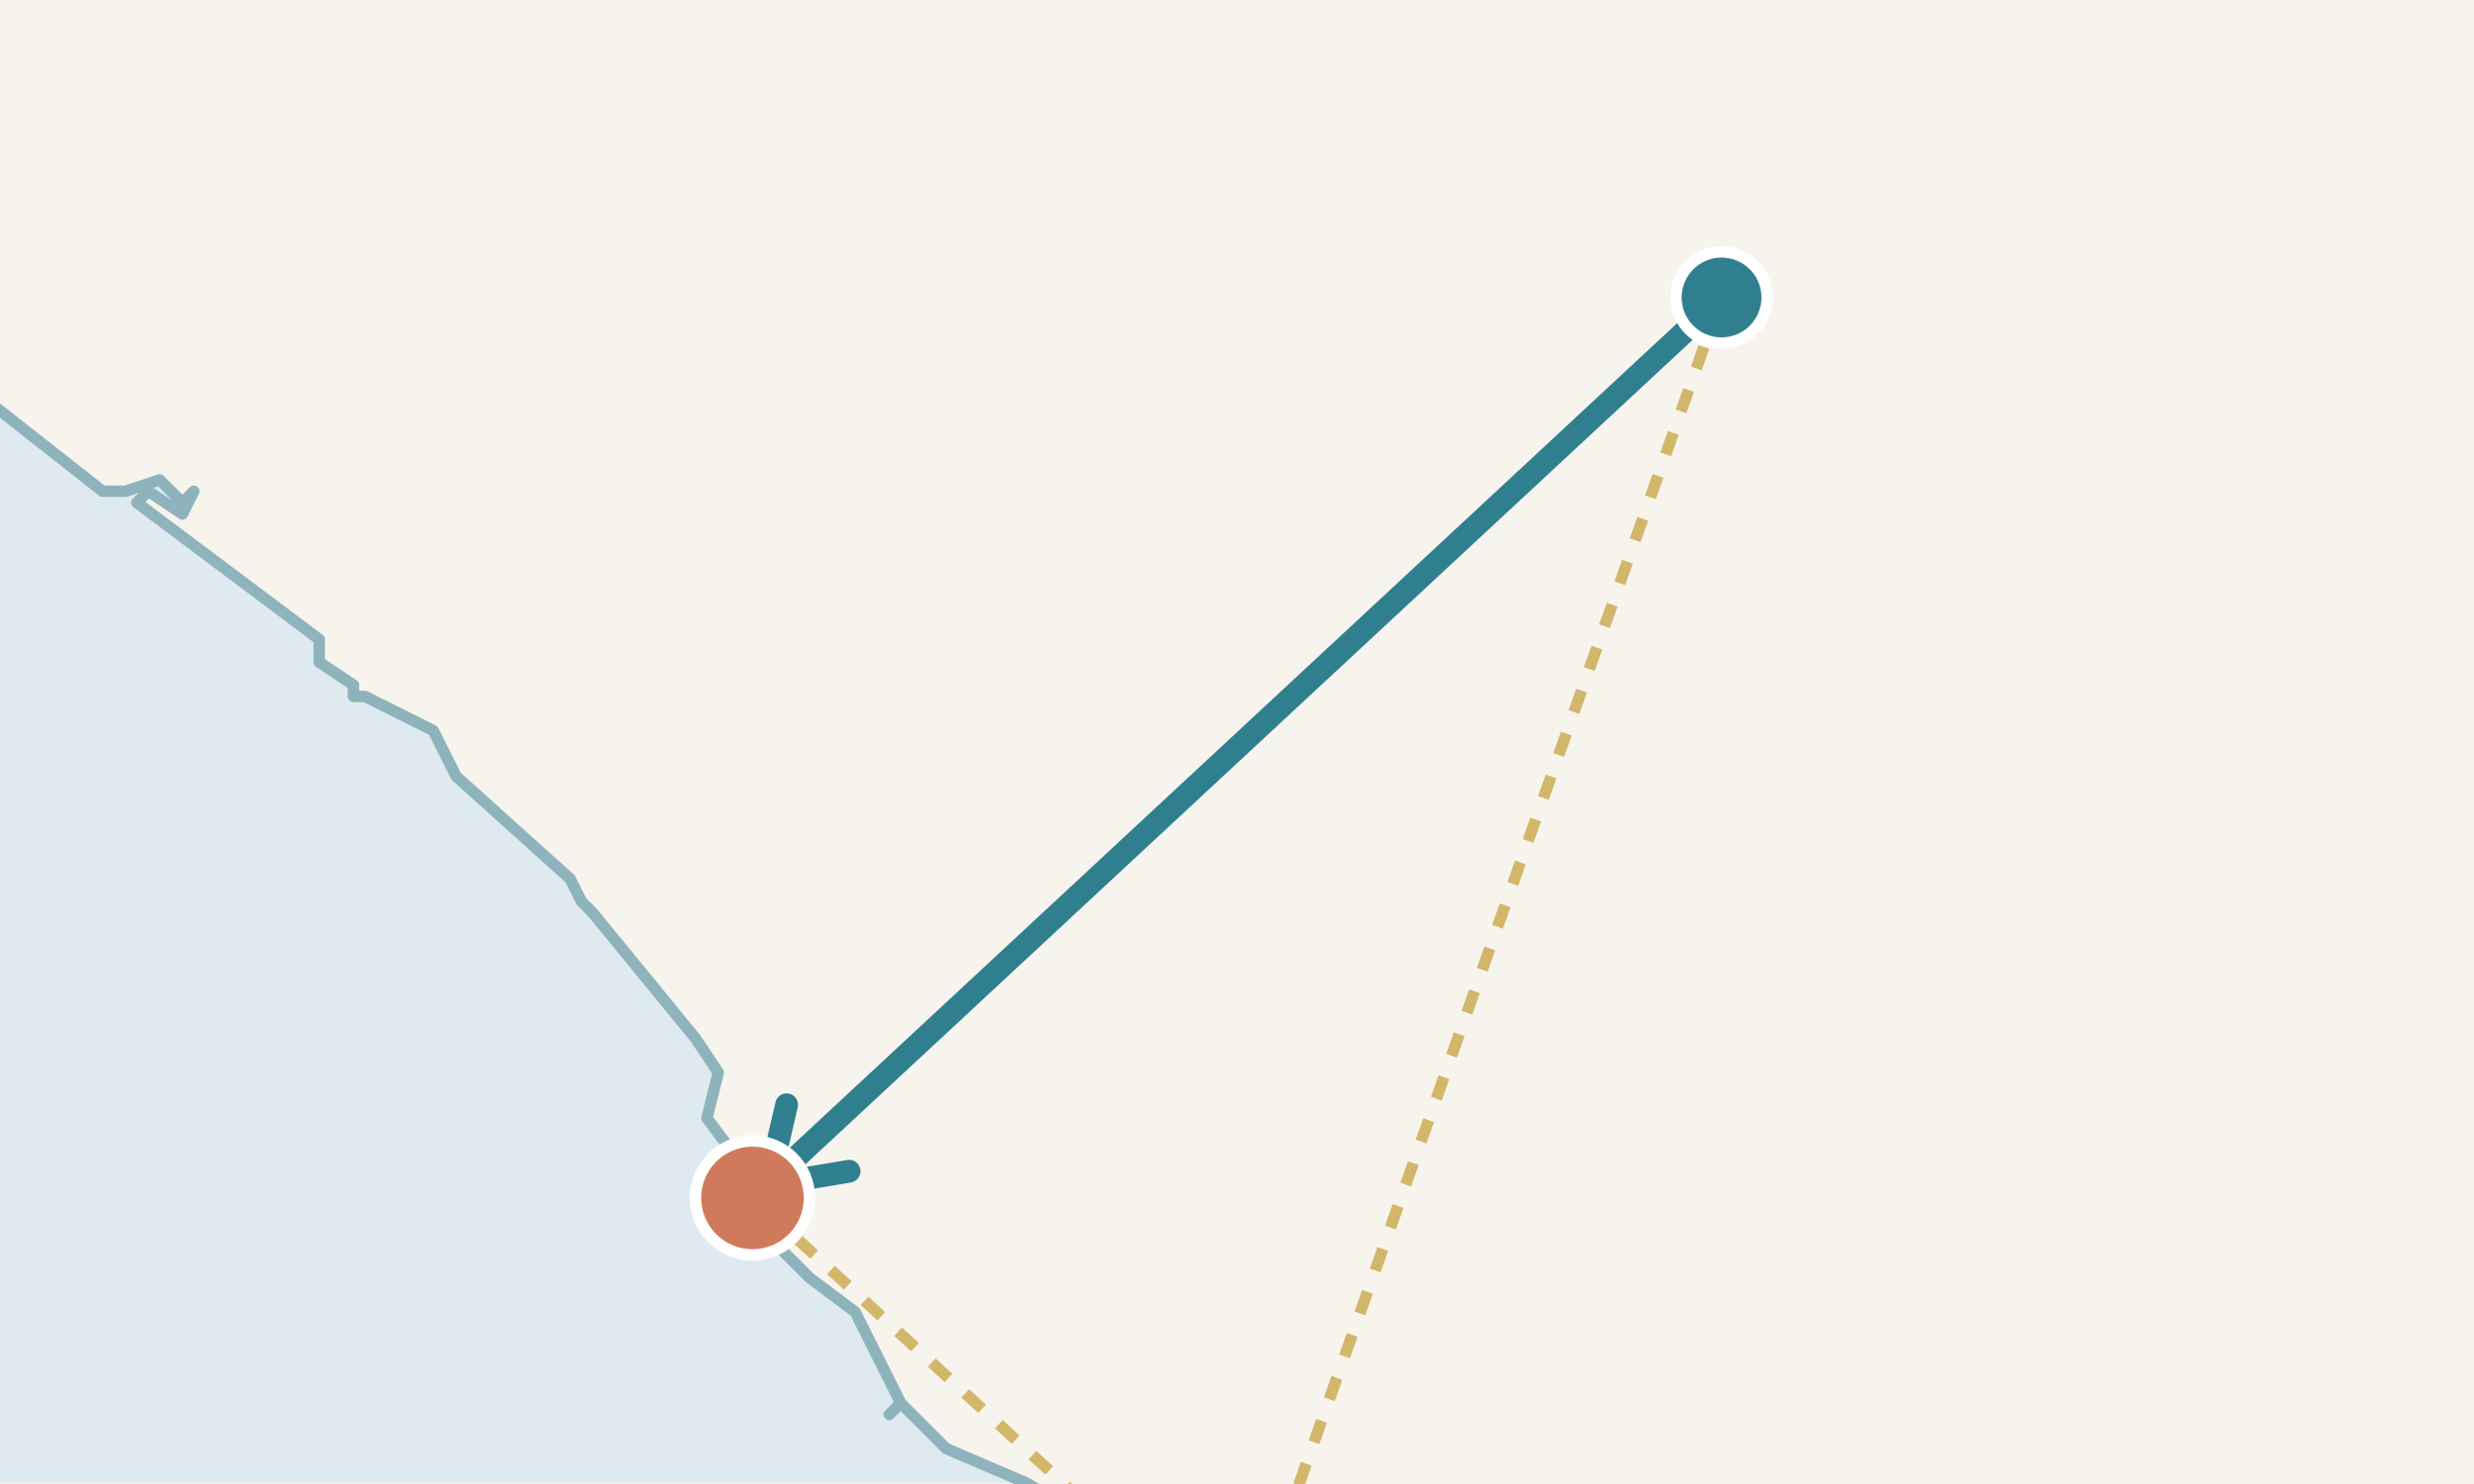
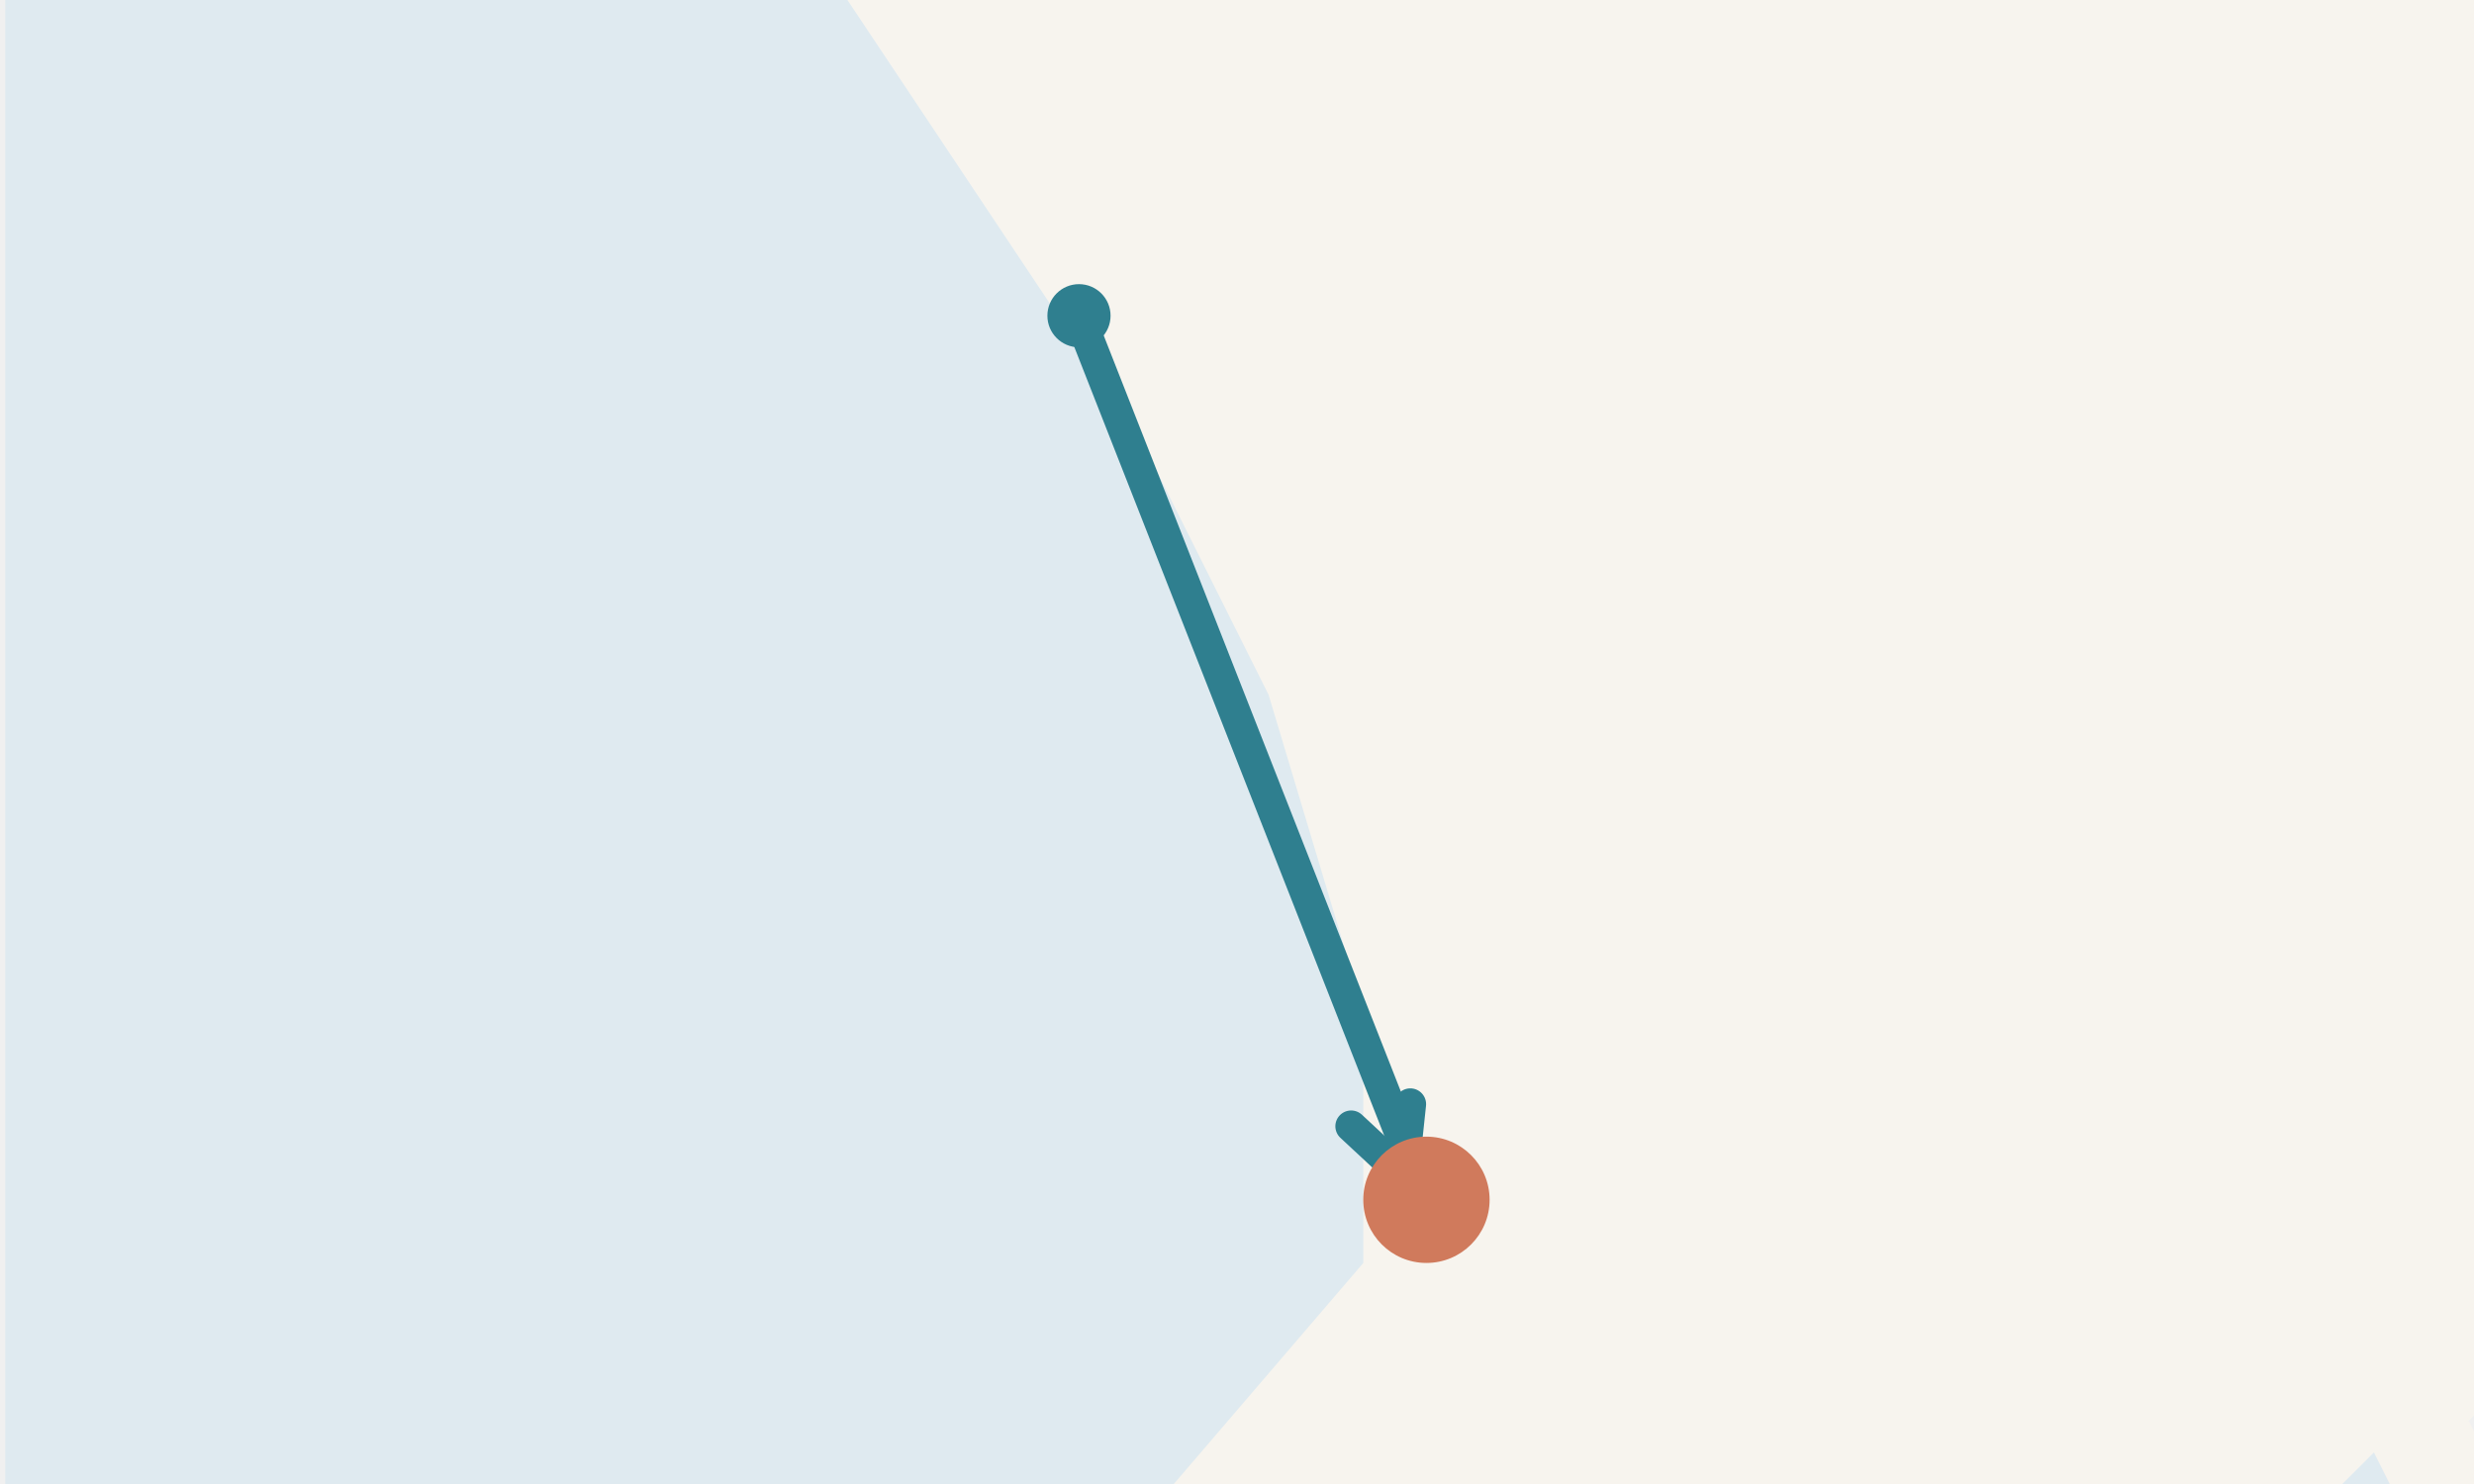
- <svg xmlns="http://www.w3.org/2000/svg" viewBox="113.727 8.516 0.217 0.13" width="400" height="240" role="img" aria-label="タマンアユン寺院からタナロット寺院へ">
-   <rect x="113.727" y="8.516" width="0.217" height="0.13" fill="#dfeaf0" />
-   <path d="M113.145,8.172 L113.147,8.176 L113.147,8.179 L113.152,8.186 L113.156,8.204 L113.161,8.219 L113.167,8.227 L113.168,8.23 L113.173,8.235 L113.182,8.246 L113.186,8.256 L113.192,8.263 L113.196,8.275 L113.201,8.28 L113.201,8.28 L113.202,8.282 L113.207,8.286 L113.219,8.299 L113.227,8.304 L113.23,8.307 L113.233,8.313 L113.23,8.324 L113.231,8.328 L113.235,8.333 L113.238,8.333 L113.236,8.334 L113.233,8.332 L113.234,8.333 L113.242,8.339 L113.25,8.342 L113.258,8.348 L113.259,8.355 L113.264,8.358 L113.268,8.363 L113.269,8.366 L113.271,8.368 L113.277,8.372 L113.285,8.381 L113.282,8.385 L113.28,8.386 L113.285,8.382 L113.287,8.385 L113.286,8.386 L113.287,8.388 L113.284,8.389 L113.282,8.387 L113.279,8.388 L113.281,8.388 L113.288,8.392 L113.292,8.395 L113.294,8.398 L113.299,8.401 L113.308,8.403 L113.317,8.4 L113.319,8.4 L113.326,8.398 L113.328,8.399 L113.319,8.402 L113.316,8.402 L113.317,8.403 L113.333,8.407 L113.345,8.407 L113.39,8.399 L113.425,8.396 L113.443,8.397 L113.462,8.4 L113.509,8.413 L113.513,8.416 L113.515,8.421 L113.518,8.423 L113.525,8.425 L113.527,8.428 L113.527,8.431 L113.534,8.435 L113.544,8.436 L113.561,8.44 L113.559,8.438 L113.56,8.438 L113.564,8.44 L113.563,8.441 L113.585,8.45 L113.591,8.451 L113.593,8.45 L113.598,8.454 L113.612,8.46 L113.625,8.468 L113.642,8.476 L113.65,8.484 L113.651,8.483 L113.651,8.485 L113.656,8.492 L113.661,8.498 L113.667,8.499 L113.668,8.502 L113.668,8.501 L113.669,8.502 L113.679,8.506 L113.684,8.513 L113.687,8.515 L113.688,8.514 L113.689,8.516 L113.69,8.515 L113.69,8.517 L113.693,8.517 L113.693,8.519 L113.695,8.519 L113.694,8.519 L113.694,8.521 L113.702,8.527 L113.704,8.532 L113.703,8.534 L113.706,8.534 L113.705,8.537 L113.707,8.537 L113.711,8.54 L113.711,8.541 L113.712,8.54 L113.717,8.543 L113.721,8.547 L113.72,8.548 L113.722,8.548 L113.736,8.559 L113.738,8.559 L113.741,8.558 L113.743,8.56 L113.744,8.559 L113.743,8.561 L113.74,8.559 L113.739,8.56 L113.755,8.572 L113.755,8.574 L113.758,8.576 L113.758,8.577 L113.759,8.577 L113.765,8.58 L113.767,8.584 L113.777,8.593 L113.778,8.595 L113.779,8.596 L113.788,8.607 L113.79,8.61 L113.789,8.614 L113.792,8.618 L113.792,8.619 L113.793,8.619 L113.792,8.62 L113.793,8.62 L113.794,8.624 L113.798,8.628 L113.802,8.631 L113.806,8.639 L113.805,8.64 L113.806,8.639 L113.81,8.643 L113.817,8.646 L113.829,8.653 L113.829,8.654 L113.849,8.672 L113.867,8.699 L113.871,8.707 L113.874,8.717 L113.874,8.725 L113.868,8.732 L113.867,8.737 L113.865,8.737 L113.866,8.738 L113.865,8.742 L113.857,8.742 L113.858,8.75 L113.865,8.75 L113.873,8.759 L113.874,8.763 L113.873,8.772 L113.869,8.781 L113.866,8.783 L113.858,8.78 L113.85,8.78 L113.85,8.779 L113.847,8.78 L113.846,8.783 L113.841,8.786 L113.839,8.787 L113.837,8.79 L113.832,8.791 L113.831,8.79 L113.827,8.794 L113.824,8.794 L113.823,8.802 L113.82,8.805 L113.809,8.811 L113.806,8.81 L113.802,8.814 L113.795,8.814 L113.791,8.821 L113.791,8.824 L113.79,8.825 L113.791,8.828 L113.79,8.829 L113.793,8.833 L113.793,8.835 L113.795,8.838 L113.817,8.846 L113.827,8.846 L113.828,8.848 L113.829,8.847 L113.829,8.848 L113.833,8.846 L113.851,8.848 L113.855,8.847 L113.866,8.849 L113.867,8.85 L113.868,8.848 L113.871,8.85 L113.871,8.849 L113.892,8.846 L113.895,8.843 L113.903,8.842 L113.907,8.84 L113.909,8.838 L113.923,8.833 L113.925,8.826 L113.93,8.819 L113.929,8.819 L113.929,8.818 L113.929,8.819 L113.93,8.819 L113.929,8.818 L113.936,8.811 L113.937,8.807 L113.94,8.803 L113.942,8.803 L113.943,8.804 L113.944,8.804 L113.944,8.801 L113.941,8.802 L113.94,8.799 L113.942,8.797 L113.94,8.797 L113.94,8.799 L113.938,8.798 L113.935,8.788 L113.931,8.786 L113.931,8.778 L113.929,8.774 L113.928,8.762 L113.927,8.757 L113.927,8.756 L113.926,8.753 L113.923,8.752 L113.922,8.753 L113.92,8.757 L113.922,8.758 L113.922,8.76 L113.918,8.758 L113.921,8.76 L113.92,8.766 L113.922,8.772 L113.922,8.773 L113.92,8.774 L113.918,8.776 L113.921,8.784 L113.925,8.787 L113.922,8.788 L113.92,8.786 L113.919,8.787 L113.913,8.786 L113.909,8.782 L113.906,8.781 L113.901,8.782 L113.902,8.78 L113.898,8.776 L113.899,8.773 L113.897,8.771 L113.896,8.767 L113.894,8.766 L113.893,8.764 L113.892,8.765 L113.892,8.763 L113.891,8.763 L113.89,8.765 L113.888,8.765 L113.888,8.763 L113.887,8.763 L113.886,8.759 L113.89,8.75 L113.89,8.748 L113.894,8.748 L113.889,8.747 L113.891,8.741 L113.894,8.741 L113.895,8.738 L113.897,8.737 L113.901,8.738 L113.901,8.734 L113.904,8.734 L113.904,8.732 L113.905,8.732 L113.906,8.731 L113.907,8.733 L113.909,8.733 L113.91,8.731 L113.91,8.732 L113.909,8.73 L113.91,8.729 L113.91,8.731 L113.91,8.729 L113.911,8.729 L113.914,8.73 L113.914,8.731 L113.916,8.731 L113.915,8.733 L113.916,8.733 L113.916,8.736 L113.91,8.736 L113.906,8.738 L113.905,8.742 L113.908,8.744 L113.91,8.737 L113.913,8.738 L113.912,8.74 L113.913,8.741 L113.912,8.741 L113.911,8.746 L113.916,8.747 L113.915,8.745 L113.917,8.745 L113.918,8.737 L113.917,8.737 L113.917,8.736 L113.919,8.737 L113.924,8.731 L113.922,8.729 L113.918,8.728 L113.918,8.726 L113.923,8.728 L113.928,8.725 L113.931,8.727 L113.932,8.726 L113.93,8.724 L113.931,8.724 L113.93,8.724 L113.929,8.723 L113.931,8.721 L113.932,8.72 L113.936,8.72 L113.939,8.718 L113.943,8.717 L113.946,8.714 L113.95,8.713 L113.952,8.713 L113.952,8.714 L113.957,8.713 L113.967,8.707 L113.971,8.694 L113.968,8.682 L113.969,8.677 L113.966,8.67 L113.967,8.669 L113.967,8.666 L113.967,8.669 L113.965,8.67 L113.965,8.669 L113.966,8.667 L113.965,8.664 L113.968,8.66 L113.973,8.654 L113.994,8.639 L113.999,8.633 L114.002,8.631 L114.005,8.627 L114.006,8.624 L114.01,8.621 L114.025,8.613 L114.026,8.61 L114.032,8.604 L114.05,8.594 L114.053,8.591 L114.054,8.585 L114.059,8.581 L114.068,8.576 L114.079,8.574 L114.1,8.576 L114.104,8.577 L114.11,8.575 L114.135,8.575 L114.135,8.573 L114.137,8.574 L114.136,8.573 L114.137,8.572 L114.15,8.571 L114.161,8.558 L114.168,8.554 L114.187,8.549 L114.201,8.544 L114.209,8.541 L114.21,8.54 L114.21,8.537 L114.212,8.536 L114.209,8.535 L114.209,8.534 L114.211,8.534 L114.21,8.532 L114.211,8.531 L114.213,8.531 L114.215,8.534 L114.215,8.533 L114.214,8.53 L114.216,8.529 L114.209,8.518 L114.209,8.513 L114.213,8.509 L114.218,8.507 L114.221,8.505 L114.233,8.501 L114.239,8.501 L114.244,8.504 L114.248,8.506 L114.253,8.505 L114.259,8.506 L114.264,8.508 L114.265,8.51 L114.265,8.509 L114.268,8.51 L114.281,8.515 L114.281,8.517 L114.293,8.51 L114.304,8.505 L114.306,8.503 L114.309,8.504 L114.311,8.506 L114.312,8.506 L114.31,8.502 L114.312,8.498 L114.314,8.498 L114.313,8.495 L114.317,8.487 L114.317,8.485 L114.32,8.482 L114.322,8.478 L114.325,8.476 L114.327,8.474 L114.331,8.472 L114.334,8.462 L114.344,8.457 L114.353,8.454 L114.363,8.447 L114.371,8.445 L114.372,8.443 L114.375,8.442 L114.379,8.439 L114.382,8.435 L114.388,8.432 L114.389,8.429 L114.391,8.428 L114.394,8.424 L114.395,8.42 L114.399,8.418 L114.398,8.416 L114.399,8.413 L114.401,8.411 L114.404,8.41 L114.41,8.4 L114.408,8.396 L114.409,8.394 L114.41,8.393 L114.409,8.393 L114.41,8.39 L114.409,8.383 L114.409,8.378 L114.408,8.375 L114.405,8.374 L114.404,8.371 L114.401,8.369 L114.397,8.359 L114.388,8.354 L114.385,8.351 L114.382,8.35 L114.381,8.347 L114.368,8.342 L114.364,8.337 L114.36,8.339 L114.356,8.335 L114.342,8.334 L114.334,8.326 L114.329,8.324 L114.328,8.322 L114.327,8.319 L114.326,8.318 L114.32,8.307 L114.318,8.3 L114.308,8.292 L114.304,8.285 L114.305,8.284 L114.303,8.284 L114.299,8.279 L114.295,8.278 L114.289,8.267 L114.281,8.255 L114.28,8.256 L114.28,8.254 L114.265,8.24 L114.261,8.233 L114.24,8.222 L114.235,8.218 L114.227,8.215 L114.219,8.21 L114.21,8.205 L114.203,8.194 L114.199,8.192 L114.192,8.19 L114.186,8.183 L114.173,8.18 L114.163,8.171 L114.161,8.171 L114.159,8.165 L114.155,8.162 L114.13,8.153 L114.123,8.152 L114.118,8.152 L114.108,8.144 L114.092,8.136 L114.082,8.135 L114.077,8.131 L114.074,8.131 L114.069,8.129 L114.061,8.128 L114.048,8.119 L114.046,8.115 L114.043,8.112 L114.038,8.111 L114.026,8.113 L114.023,8.11 L114.016,8.109 L114.012,8.106 L113.998,8.105 L113.987,8.099 L113.98,8.097 L113.968,8.088 L113.948,8.083 L113.939,8.083 L113.934,8.081 L113.911,8.074 L113.89,8.062 L113.862,8.065 L113.848,8.072 L113.837,8.078 L113.826,8.082 L113.822,8.082 L113.82,8.084 L113.8,8.101 L113.791,8.105 L113.783,8.11 L113.781,8.115 L113.771,8.122 L113.766,8.129 L113.757,8.139 L113.756,8.142 L113.753,8.145 L113.747,8.147 L113.743,8.151 L113.734,8.155 L113.732,8.16 L113.728,8.164 L113.724,8.165 L113.717,8.166 L113.711,8.174 L113.706,8.176 L113.701,8.177 L113.69,8.181 L113.649,8.183 L113.642,8.183 L113.637,8.181 L113.633,8.182 L113.621,8.184 L113.615,8.183 L113.611,8.188 L113.606,8.189 L113.6,8.188 L113.584,8.195 L113.576,8.196 L113.569,8.196 L113.56,8.195 L113.555,8.194 L113.55,8.191 L113.548,8.191 L113.548,8.193 L113.545,8.194 L113.542,8.193 L113.541,8.19 L113.541,8.189 L113.542,8.189 L113.542,8.189 L113.541,8.189 L113.542,8.188 L113.542,8.188 L113.544,8.188 L113.541,8.187 L113.537,8.192 L113.533,8.192 L113.528,8.19 L113.526,8.185 L113.519,8.186 L113.512,8.182 L113.498,8.178 L113.489,8.174 L113.482,8.173 L113.477,8.173 L113.464,8.169 L113.459,8.169 L113.451,8.165 L113.445,8.161 L113.437,8.158 L113.432,8.158 L113.426,8.156 L113.425,8.154 L113.426,8.15 L113.422,8.156 L113.411,8.15 L113.408,8.147 L113.403,8.144 L113.392,8.144 L113.389,8.147 L113.384,8.148 L113.377,8.146 L113.373,8.142 L113.371,8.144 L113.368,8.144 L113.365,8.143 L113.356,8.131 L113.355,8.132 L113.356,8.134 L113.355,8.136 L113.35,8.138 L113.346,8.135 L113.345,8.131 L113.341,8.128 L113.331,8.127 L113.329,8.123 L113.328,8.124 L113.326,8.127 L113.323,8.128 L113.324,8.131 L113.326,8.131 L113.316,8.134 L113.317,8.137 L113.315,8.138 L113.313,8.138 L113.312,8.139 L113.311,8.138 L113.312,8.137 L113.311,8.136 L113.308,8.139 L113.306,8.14 L113.302,8.135 L113.299,8.13 L113.303,8.13 L113.305,8.129 L113.306,8.124 L113.303,8.121 L113.297,8.121 L113.296,8.12 L113.282,8.126 L113.274,8.132 L113.273,8.136 L113.279,8.137 L113.282,8.139 L113.28,8.14 L113.28,8.141 L113.278,8.14 L113.277,8.142 L113.274,8.143 L113.273,8.14 L113.271,8.139 L113.27,8.138 L113.271,8.133 L113.267,8.131 L113.262,8.134 L113.257,8.139 L113.253,8.14 L113.25,8.145 L113.243,8.152 L113.236,8.155 L113.231,8.152 L113.23,8.149 L113.229,8.149 L113.231,8.148 L113.232,8.146 L113.229,8.145 L113.231,8.143 L113.231,8.142 L113.236,8.138 L113.235,8.134 L113.223,8.116 L113.218,8.112 L113.214,8.105 L113.211,8.101 L113.209,8.1 L113.207,8.096 L113.2,8.094 L113.196,8.096 L113.194,8.096 L113.165,8.093 L113.155,8.094 L113.149,8.097 L113.147,8.102 L113.147,8.117 L113.146,8.119 L113.155,8.131 L113.158,8.139 L113.159,8.146 L113.158,8.149 L113.158,8.157 L113.165,8.161 L113.172,8.16 L113.173,8.162 L113.172,8.162 L113.173,8.163 L113.176,8.163 L113.178,8.163 L113.179,8.166 L113.18,8.165 L113.183,8.166 L113.181,8.166 L113.181,8.169 L113.179,8.167 L113.179,8.168 L113.173,8.172 L113.171,8.172 L113.173,8.169 L113.172,8.167 L113.162,8.183 L113.159,8.186 L113.154,8.187 L113.153,8.186 L113.155,8.185 L113.155,8.183 L113.156,8.182 L113.154,8.181 L113.154,8.182 L113.154,8.182 L113.15,8.175 L113.151,8.174 L113.151,8.176 L113.152,8.177 L113.152,8.174 L113.157,8.177 L113.158,8.176 L113.159,8.171 L113.157,8.17 L113.157,8.172 L113.156,8.172 L113.157,8.17 L113.156,8.169 L113.156,8.169 L113.157,8.169 L113.154,8.171 L113.152,8.169 L113.155,8.168 L113.155,8.166 L113.152,8.164 L113.152,8.161 L113.15,8.161 L113.147,8.165 L113.147,8.169 L113.145,8.172Z" fill="#f7f4ee" stroke="#8fb3bd" stroke-width="0.001" stroke-linejoin="round" />
-   <polyline points="113.876,8.723 113.874,8.685 113.873,8.694 113.836,8.66 113.878,8.542 113.793,8.621 113.83,8.655 113.876,8.723" fill="none" stroke="#c9a648" stroke-width="0.001" stroke-dasharray="0.002 0.002" opacity=".8" />
-   <line x1="113.878" y1="8.542" x2="113.793" y2="8.621" stroke="#2f7f8f" stroke-width="0.002" stroke-linecap="round" />
-   <g transform="translate(113.7929 8.62122) rotate(136.8)">
-     <path d="M-0.008,-0.004 L-0.002,0 L-0.008,0.004" fill="none" stroke="#2f7f8f" stroke-width="0.002" stroke-linecap="round" stroke-linejoin="round" />
+ <svg xmlns="http://www.w3.org/2000/svg" viewBox="113.831 8.685 0.078 0.047" width="400" height="240" role="img" aria-label="La PlanchaからTRUNTUM KUTAへ">
+   <rect x="113.831" y="8.685" width="0.078" height="0.047" fill="#dfeaf0" />
+   <path d="M113.145,8.172 L113.147,8.176 L113.147,8.179 L113.152,8.186 L113.156,8.204 L113.161,8.219 L113.167,8.227 L113.168,8.23 L113.173,8.235 L113.182,8.246 L113.186,8.256 L113.192,8.263 L113.196,8.275 L113.201,8.28 L113.201,8.28 L113.202,8.282 L113.207,8.286 L113.219,8.299 L113.227,8.304 L113.23,8.307 L113.233,8.313 L113.23,8.324 L113.231,8.328 L113.235,8.333 L113.238,8.333 L113.236,8.334 L113.233,8.332 L113.234,8.333 L113.242,8.339 L113.25,8.342 L113.258,8.348 L113.259,8.355 L113.264,8.358 L113.268,8.363 L113.269,8.366 L113.271,8.368 L113.277,8.372 L113.285,8.381 L113.282,8.385 L113.28,8.386 L113.285,8.382 L113.287,8.385 L113.286,8.386 L113.287,8.388 L113.284,8.389 L113.282,8.387 L113.279,8.388 L113.281,8.388 L113.288,8.392 L113.292,8.395 L113.294,8.398 L113.299,8.401 L113.308,8.403 L113.317,8.4 L113.319,8.4 L113.326,8.398 L113.328,8.399 L113.319,8.402 L113.316,8.402 L113.317,8.403 L113.333,8.407 L113.345,8.407 L113.39,8.399 L113.425,8.396 L113.443,8.397 L113.462,8.4 L113.509,8.413 L113.513,8.416 L113.515,8.421 L113.518,8.423 L113.525,8.425 L113.527,8.428 L113.527,8.431 L113.534,8.435 L113.544,8.436 L113.561,8.44 L113.559,8.438 L113.56,8.438 L113.564,8.44 L113.563,8.441 L113.585,8.45 L113.591,8.451 L113.593,8.45 L113.598,8.454 L113.612,8.46 L113.625,8.468 L113.642,8.476 L113.65,8.484 L113.651,8.483 L113.651,8.485 L113.656,8.492 L113.661,8.498 L113.667,8.499 L113.668,8.502 L113.668,8.501 L113.669,8.502 L113.679,8.506 L113.684,8.513 L113.687,8.515 L113.688,8.514 L113.689,8.516 L113.69,8.515 L113.69,8.517 L113.693,8.517 L113.693,8.519 L113.695,8.519 L113.694,8.519 L113.694,8.521 L113.702,8.527 L113.704,8.532 L113.703,8.534 L113.706,8.534 L113.705,8.537 L113.707,8.537 L113.711,8.54 L113.711,8.541 L113.712,8.54 L113.717,8.543 L113.721,8.547 L113.72,8.548 L113.722,8.548 L113.736,8.559 L113.738,8.559 L113.741,8.558 L113.743,8.56 L113.744,8.559 L113.743,8.561 L113.74,8.559 L113.739,8.56 L113.755,8.572 L113.755,8.574 L113.758,8.576 L113.758,8.577 L113.759,8.577 L113.765,8.58 L113.767,8.584 L113.777,8.593 L113.778,8.595 L113.779,8.596 L113.788,8.607 L113.79,8.61 L113.789,8.614 L113.792,8.618 L113.792,8.619 L113.793,8.619 L113.792,8.62 L113.793,8.62 L113.794,8.624 L113.798,8.628 L113.802,8.631 L113.806,8.639 L113.805,8.64 L113.806,8.639 L113.81,8.643 L113.817,8.646 L113.829,8.653 L113.829,8.654 L113.849,8.672 L113.867,8.699 L113.871,8.707 L113.874,8.717 L113.874,8.725 L113.868,8.732 L113.867,8.737 L113.865,8.737 L113.866,8.738 L113.865,8.742 L113.857,8.742 L113.858,8.75 L113.865,8.75 L113.873,8.759 L113.874,8.763 L113.873,8.772 L113.869,8.781 L113.866,8.783 L113.858,8.78 L113.85,8.78 L113.85,8.779 L113.847,8.78 L113.846,8.783 L113.841,8.786 L113.839,8.787 L113.837,8.79 L113.832,8.791 L113.831,8.79 L113.827,8.794 L113.824,8.794 L113.823,8.802 L113.82,8.805 L113.809,8.811 L113.806,8.81 L113.802,8.814 L113.795,8.814 L113.791,8.821 L113.791,8.824 L113.79,8.825 L113.791,8.828 L113.79,8.829 L113.793,8.833 L113.793,8.835 L113.795,8.838 L113.817,8.846 L113.827,8.846 L113.828,8.848 L113.829,8.847 L113.829,8.848 L113.833,8.846 L113.851,8.848 L113.855,8.847 L113.866,8.849 L113.867,8.85 L113.868,8.848 L113.871,8.85 L113.871,8.849 L113.892,8.846 L113.895,8.843 L113.903,8.842 L113.907,8.84 L113.909,8.838 L113.923,8.833 L113.925,8.826 L113.93,8.819 L113.929,8.819 L113.929,8.818 L113.929,8.819 L113.93,8.819 L113.929,8.818 L113.936,8.811 L113.937,8.807 L113.94,8.803 L113.942,8.803 L113.943,8.804 L113.944,8.804 L113.944,8.801 L113.941,8.802 L113.94,8.799 L113.942,8.797 L113.94,8.797 L113.94,8.799 L113.938,8.798 L113.935,8.788 L113.931,8.786 L113.931,8.778 L113.929,8.774 L113.928,8.762 L113.927,8.757 L113.927,8.756 L113.926,8.753 L113.923,8.752 L113.922,8.753 L113.92,8.757 L113.922,8.758 L113.922,8.76 L113.918,8.758 L113.921,8.76 L113.92,8.766 L113.922,8.772 L113.922,8.773 L113.92,8.774 L113.918,8.776 L113.921,8.784 L113.925,8.787 L113.922,8.788 L113.92,8.786 L113.919,8.787 L113.913,8.786 L113.909,8.782 L113.906,8.781 L113.901,8.782 L113.902,8.78 L113.898,8.776 L113.899,8.773 L113.897,8.771 L113.896,8.767 L113.894,8.766 L113.893,8.764 L113.892,8.765 L113.892,8.763 L113.891,8.763 L113.89,8.765 L113.888,8.765 L113.888,8.763 L113.887,8.763 L113.886,8.759 L113.89,8.75 L113.89,8.748 L113.894,8.748 L113.889,8.747 L113.891,8.741 L113.894,8.741 L113.895,8.738 L113.897,8.737 L113.901,8.738 L113.901,8.734 L113.904,8.734 L113.904,8.732 L113.905,8.732 L113.906,8.731 L113.907,8.733 L113.909,8.733 L113.91,8.731 L113.91,8.732 L113.909,8.73 L113.91,8.729 L113.91,8.731 L113.91,8.729 L113.911,8.729 L113.914,8.73 L113.914,8.731 L113.916,8.731 L113.915,8.733 L113.916,8.733 L113.916,8.736 L113.91,8.736 L113.906,8.738 L113.905,8.742 L113.908,8.744 L113.91,8.737 L113.913,8.738 L113.912,8.74 L113.913,8.741 L113.912,8.741 L113.911,8.746 L113.916,8.747 L113.915,8.745 L113.917,8.745 L113.918,8.737 L113.917,8.737 L113.917,8.736 L113.919,8.737 L113.924,8.731 L113.922,8.729 L113.918,8.728 L113.918,8.726 L113.923,8.728 L113.928,8.725 L113.931,8.727 L113.932,8.726 L113.93,8.724 L113.931,8.724 L113.93,8.724 L113.929,8.723 L113.931,8.721 L113.932,8.72 L113.936,8.72 L113.939,8.718 L113.943,8.717 L113.946,8.714 L113.95,8.713 L113.952,8.713 L113.952,8.714 L113.957,8.713 L113.967,8.707 L113.971,8.694 L113.968,8.682 L113.969,8.677 L113.966,8.67 L113.967,8.669 L113.967,8.666 L113.967,8.669 L113.965,8.67 L113.965,8.669 L113.966,8.667 L113.965,8.664 L113.968,8.66 L113.973,8.654 L113.994,8.639 L113.999,8.633 L114.002,8.631 L114.005,8.627 L114.006,8.624 L114.01,8.621 L114.025,8.613 L114.026,8.61 L114.032,8.604 L114.05,8.594 L114.053,8.591 L114.054,8.585 L114.059,8.581 L114.068,8.576 L114.079,8.574 L114.1,8.576 L114.104,8.577 L114.11,8.575 L114.135,8.575 L114.135,8.573 L114.137,8.574 L114.136,8.573 L114.137,8.572 L114.15,8.571 L114.161,8.558 L114.168,8.554 L114.187,8.549 L114.201,8.544 L114.209,8.541 L114.21,8.54 L114.21,8.537 L114.212,8.536 L114.209,8.535 L114.209,8.534 L114.211,8.534 L114.21,8.532 L114.211,8.531 L114.213,8.531 L114.215,8.534 L114.215,8.533 L114.214,8.53 L114.216,8.529 L114.209,8.518 L114.209,8.513 L114.213,8.509 L114.218,8.507 L114.221,8.505 L114.233,8.501 L114.239,8.501 L114.244,8.504 L114.248,8.506 L114.253,8.505 L114.259,8.506 L114.264,8.508 L114.265,8.51 L114.265,8.509 L114.268,8.51 L114.281,8.515 L114.281,8.517 L114.293,8.51 L114.304,8.505 L114.306,8.503 L114.309,8.504 L114.311,8.506 L114.312,8.506 L114.31,8.502 L114.312,8.498 L114.314,8.498 L114.313,8.495 L114.317,8.487 L114.317,8.485 L114.32,8.482 L114.322,8.478 L114.325,8.476 L114.327,8.474 L114.331,8.472 L114.334,8.462 L114.344,8.457 L114.353,8.454 L114.363,8.447 L114.371,8.445 L114.372,8.443 L114.375,8.442 L114.379,8.439 L114.382,8.435 L114.388,8.432 L114.389,8.429 L114.391,8.428 L114.394,8.424 L114.395,8.42 L114.399,8.418 L114.398,8.416 L114.399,8.413 L114.401,8.411 L114.404,8.41 L114.41,8.4 L114.408,8.396 L114.409,8.394 L114.41,8.393 L114.409,8.393 L114.41,8.39 L114.409,8.383 L114.409,8.378 L114.408,8.375 L114.405,8.374 L114.404,8.371 L114.401,8.369 L114.397,8.359 L114.388,8.354 L114.385,8.351 L114.382,8.35 L114.381,8.347 L114.368,8.342 L114.364,8.337 L114.36,8.339 L114.356,8.335 L114.342,8.334 L114.334,8.326 L114.329,8.324 L114.328,8.322 L114.327,8.319 L114.326,8.318 L114.32,8.307 L114.318,8.3 L114.308,8.292 L114.304,8.285 L114.305,8.284 L114.303,8.284 L114.299,8.279 L114.295,8.278 L114.289,8.267 L114.281,8.255 L114.28,8.256 L114.28,8.254 L114.265,8.24 L114.261,8.233 L114.24,8.222 L114.235,8.218 L114.227,8.215 L114.219,8.21 L114.21,8.205 L114.203,8.194 L114.199,8.192 L114.192,8.19 L114.186,8.183 L114.173,8.18 L114.163,8.171 L114.161,8.171 L114.159,8.165 L114.155,8.162 L114.13,8.153 L114.123,8.152 L114.118,8.152 L114.108,8.144 L114.092,8.136 L114.082,8.135 L114.077,8.131 L114.074,8.131 L114.069,8.129 L114.061,8.128 L114.048,8.119 L114.046,8.115 L114.043,8.112 L114.038,8.111 L114.026,8.113 L114.023,8.11 L114.016,8.109 L114.012,8.106 L113.998,8.105 L113.987,8.099 L113.98,8.097 L113.968,8.088 L113.948,8.083 L113.939,8.083 L113.934,8.081 L113.911,8.074 L113.89,8.062 L113.862,8.065 L113.848,8.072 L113.837,8.078 L113.826,8.082 L113.822,8.082 L113.82,8.084 L113.8,8.101 L113.791,8.105 L113.783,8.11 L113.781,8.115 L113.771,8.122 L113.766,8.129 L113.757,8.139 L113.756,8.142 L113.753,8.145 L113.747,8.147 L113.743,8.151 L113.734,8.155 L113.732,8.16 L113.728,8.164 L113.724,8.165 L113.717,8.166 L113.711,8.174 L113.706,8.176 L113.701,8.177 L113.69,8.181 L113.649,8.183 L113.642,8.183 L113.637,8.181 L113.633,8.182 L113.621,8.184 L113.615,8.183 L113.611,8.188 L113.606,8.189 L113.6,8.188 L113.584,8.195 L113.576,8.196 L113.569,8.196 L113.56,8.195 L113.555,8.194 L113.55,8.191 L113.548,8.191 L113.548,8.193 L113.545,8.194 L113.542,8.193 L113.541,8.19 L113.541,8.189 L113.542,8.189 L113.542,8.189 L113.541,8.189 L113.542,8.188 L113.542,8.188 L113.544,8.188 L113.541,8.187 L113.537,8.192 L113.533,8.192 L113.528,8.19 L113.526,8.185 L113.519,8.186 L113.512,8.182 L113.498,8.178 L113.489,8.174 L113.482,8.173 L113.477,8.173 L113.464,8.169 L113.459,8.169 L113.451,8.165 L113.445,8.161 L113.437,8.158 L113.432,8.158 L113.426,8.156 L113.425,8.154 L113.426,8.15 L113.422,8.156 L113.411,8.15 L113.408,8.147 L113.403,8.144 L113.392,8.144 L113.389,8.147 L113.384,8.148 L113.377,8.146 L113.373,8.142 L113.371,8.144 L113.368,8.144 L113.365,8.143 L113.356,8.131 L113.355,8.132 L113.356,8.134 L113.355,8.136 L113.35,8.138 L113.346,8.135 L113.345,8.131 L113.341,8.128 L113.331,8.127 L113.329,8.123 L113.328,8.124 L113.326,8.127 L113.323,8.128 L113.324,8.131 L113.326,8.131 L113.316,8.134 L113.317,8.137 L113.315,8.138 L113.313,8.138 L113.312,8.139 L113.311,8.138 L113.312,8.137 L113.311,8.136 L113.308,8.139 L113.306,8.14 L113.302,8.135 L113.299,8.13 L113.303,8.13 L113.305,8.129 L113.306,8.124 L113.303,8.121 L113.297,8.121 L113.296,8.12 L113.282,8.126 L113.274,8.132 L113.273,8.136 L113.279,8.137 L113.282,8.139 L113.28,8.14 L113.28,8.141 L113.278,8.14 L113.277,8.142 L113.274,8.143 L113.273,8.14 L113.271,8.139 L113.27,8.138 L113.271,8.133 L113.267,8.131 L113.262,8.134 L113.257,8.139 L113.253,8.14 L113.25,8.145 L113.243,8.152 L113.236,8.155 L113.231,8.152 L113.23,8.149 L113.229,8.149 L113.231,8.148 L113.232,8.146 L113.229,8.145 L113.231,8.143 L113.231,8.142 L113.236,8.138 L113.235,8.134 L113.223,8.116 L113.218,8.112 L113.214,8.105 L113.211,8.101 L113.209,8.1 L113.207,8.096 L113.2,8.094 L113.196,8.096 L113.194,8.096 L113.165,8.093 L113.155,8.094 L113.149,8.097 L113.147,8.102 L113.147,8.117 L113.146,8.119 L113.155,8.131 L113.158,8.139 L113.159,8.146 L113.158,8.149 L113.158,8.157 L113.165,8.161 L113.172,8.16 L113.173,8.162 L113.172,8.162 L113.173,8.163 L113.176,8.163 L113.178,8.163 L113.179,8.166 L113.18,8.165 L113.183,8.166 L113.181,8.166 L113.181,8.169 L113.179,8.167 L113.179,8.168 L113.173,8.172 L113.171,8.172 L113.173,8.169 L113.172,8.167 L113.162,8.183 L113.159,8.186 L113.154,8.187 L113.153,8.186 L113.155,8.185 L113.155,8.183 L113.156,8.182 L113.154,8.181 L113.154,8.182 L113.154,8.182 L113.15,8.175 L113.151,8.174 L113.151,8.176 L113.152,8.177 L113.152,8.174 L113.157,8.177 L113.158,8.176 L113.159,8.171 L113.157,8.17 L113.157,8.172 L113.156,8.172 L113.157,8.17 L113.156,8.169 L113.156,8.169 L113.157,8.169 L113.154,8.171 L113.152,8.169 L113.155,8.168 L113.155,8.166 L113.152,8.164 L113.152,8.161 L113.15,8.161 L113.147,8.165 L113.147,8.169 L113.145,8.172Z" fill="#f7f4ee" stroke="#8fb3bd" stroke-width="0" stroke-linejoin="round" />
+   <polyline points="113.876,8.723 113.874,8.685 113.873,8.694 113.876,8.723 113.865,8.695 113.876,8.723" fill="none" stroke="#c9a648" stroke-width="0" stroke-dasharray="0.001 0.001" opacity=".8" />
+   <line x1="113.865" y1="8.695" x2="113.876" y2="8.723" stroke="#2f7f8f" stroke-width="0.001" stroke-linecap="round" />
+   <g transform="translate(113.8756 8.72313) rotate(69.5)">
+     <path d="M-0.003,-0.001 L-0.001,0 L-0.003,0.001" fill="none" stroke="#2f7f8f" stroke-width="0.001" stroke-linecap="round" stroke-linejoin="round" />
  </g>
-   <circle cx="113.878" cy="8.542" r="0.004" fill="#2f7f8f" stroke="#fff" stroke-width="0.001" />
-   <circle cx="113.793" cy="8.621" r="0.005" fill="#d07a5c" stroke="#fff" stroke-width="0.001" />
+   <circle cx="113.865" cy="8.695" r="0.001" fill="#2f7f8f" stroke="#fff" stroke-width="0" />
+   <circle cx="113.876" cy="8.723" r="0.002" fill="#d07a5c" stroke="#fff" stroke-width="0" />
</svg>
